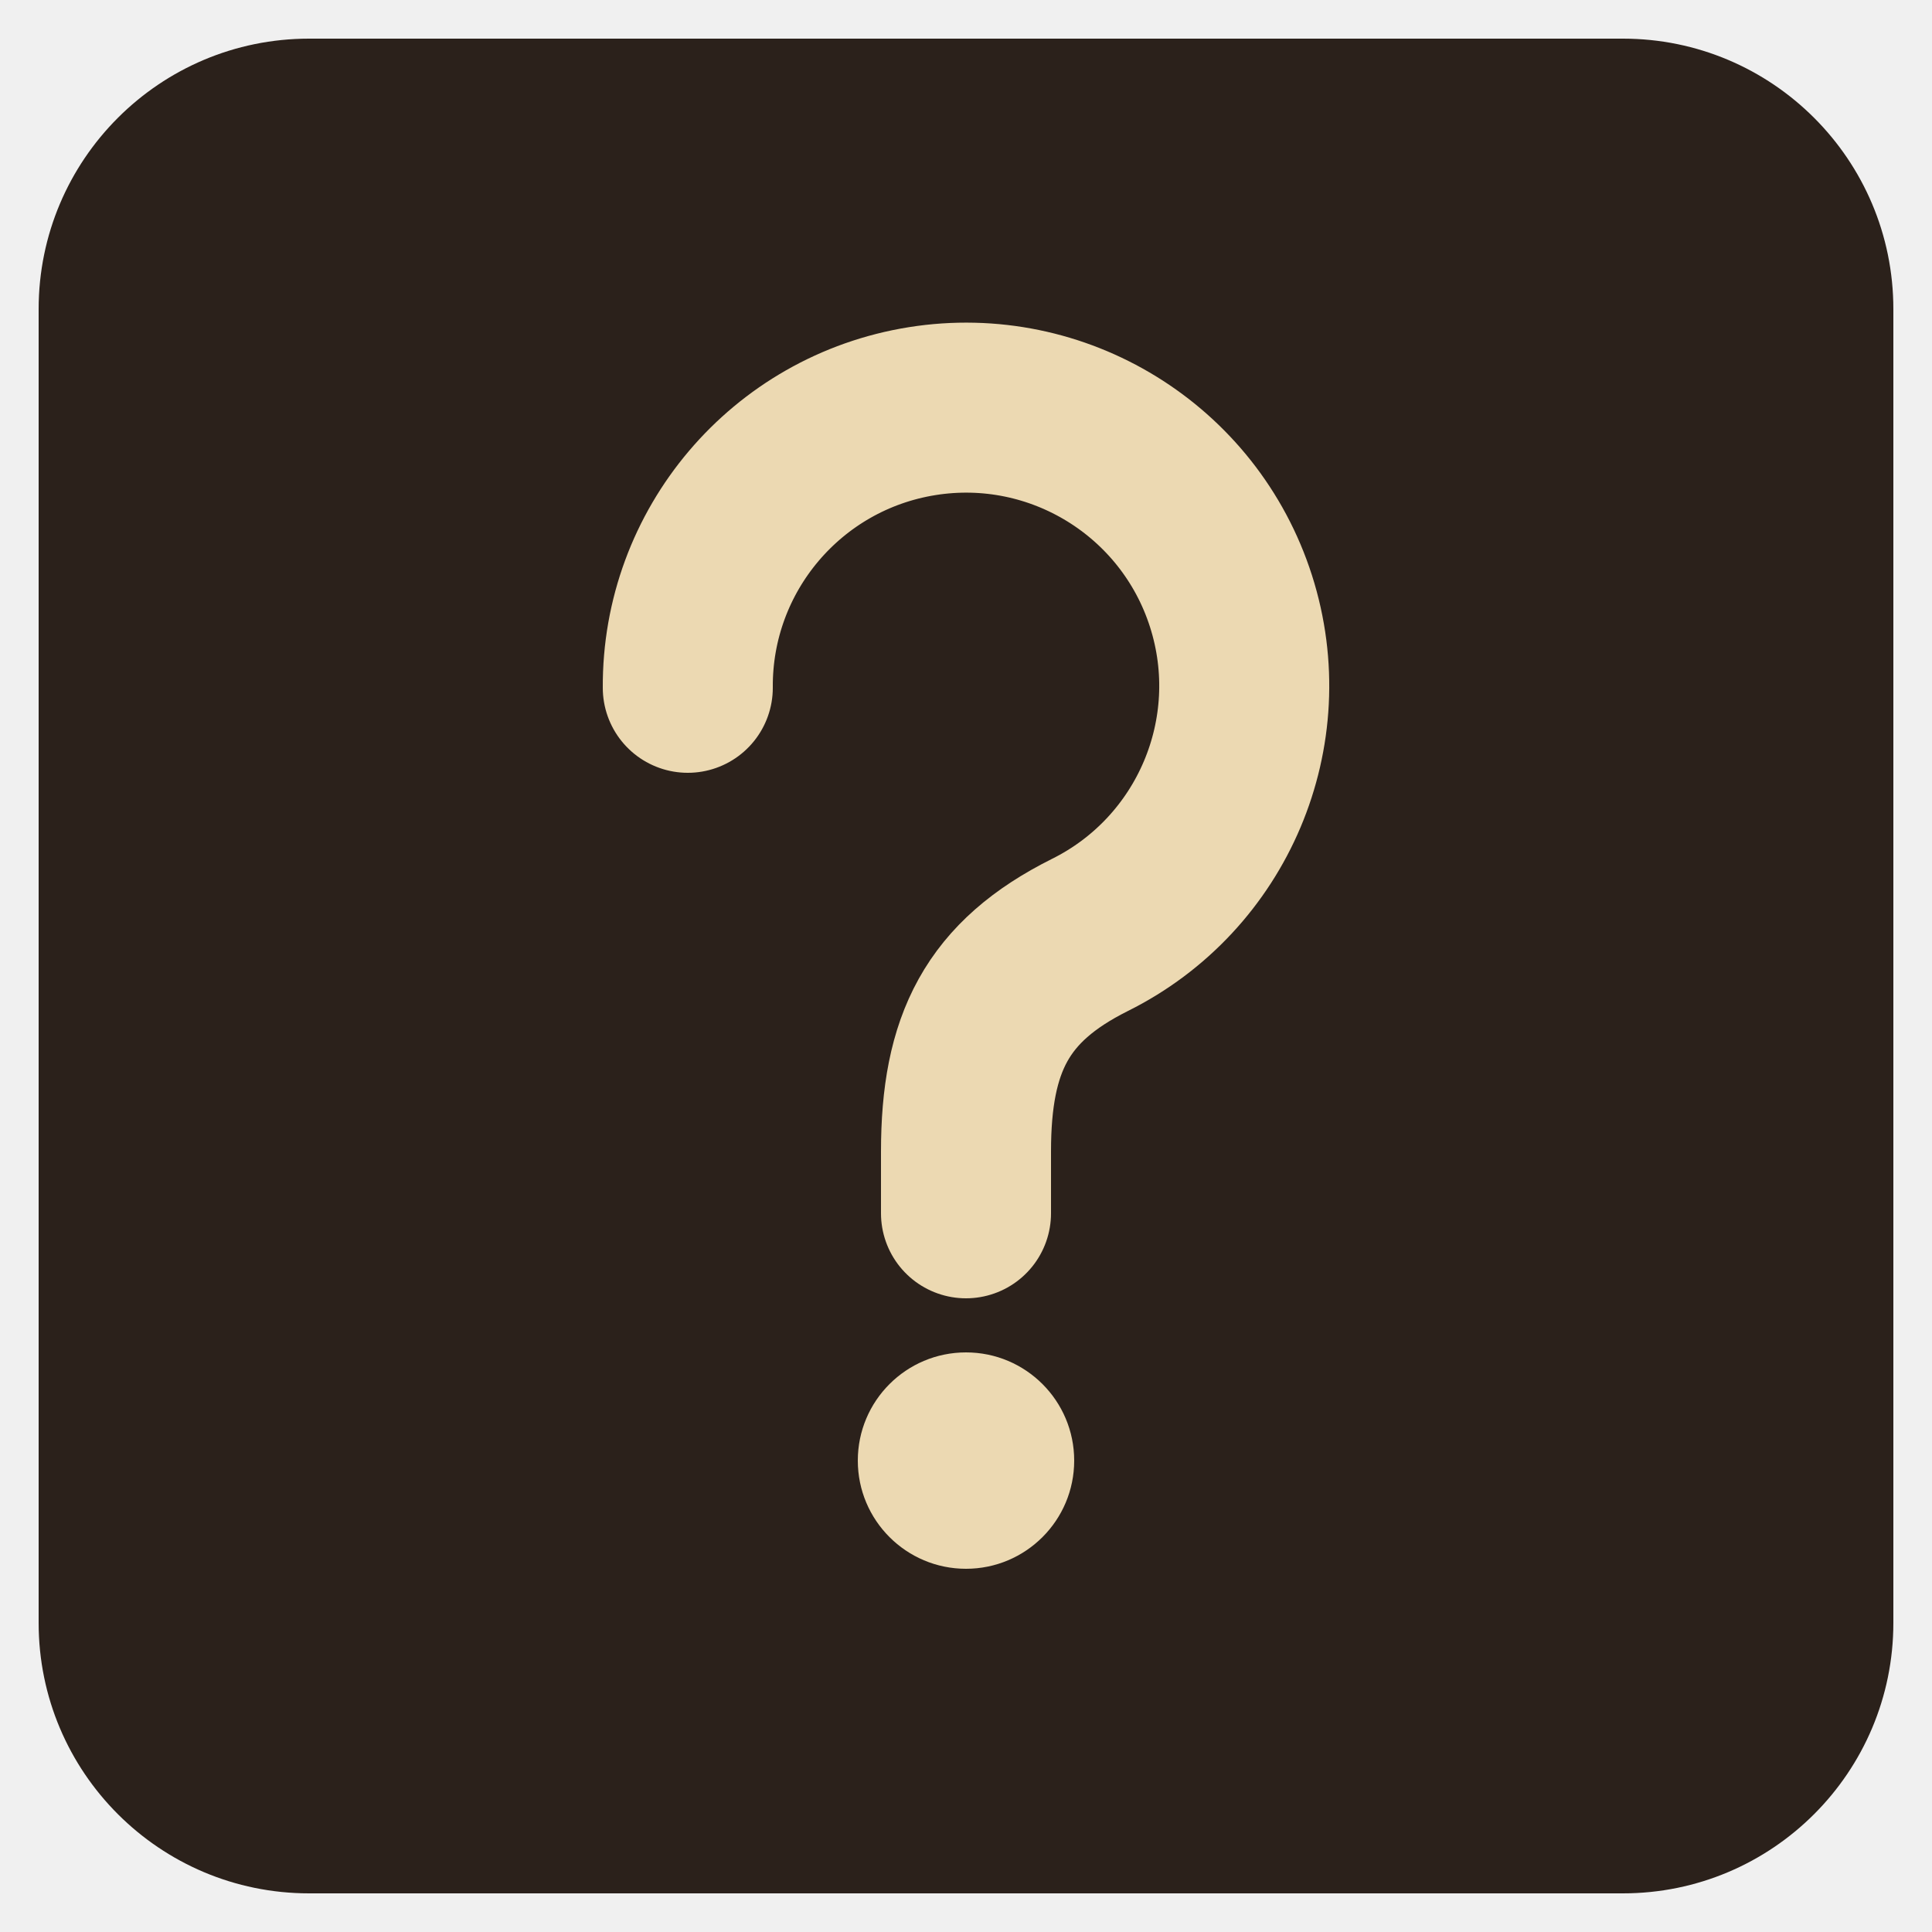
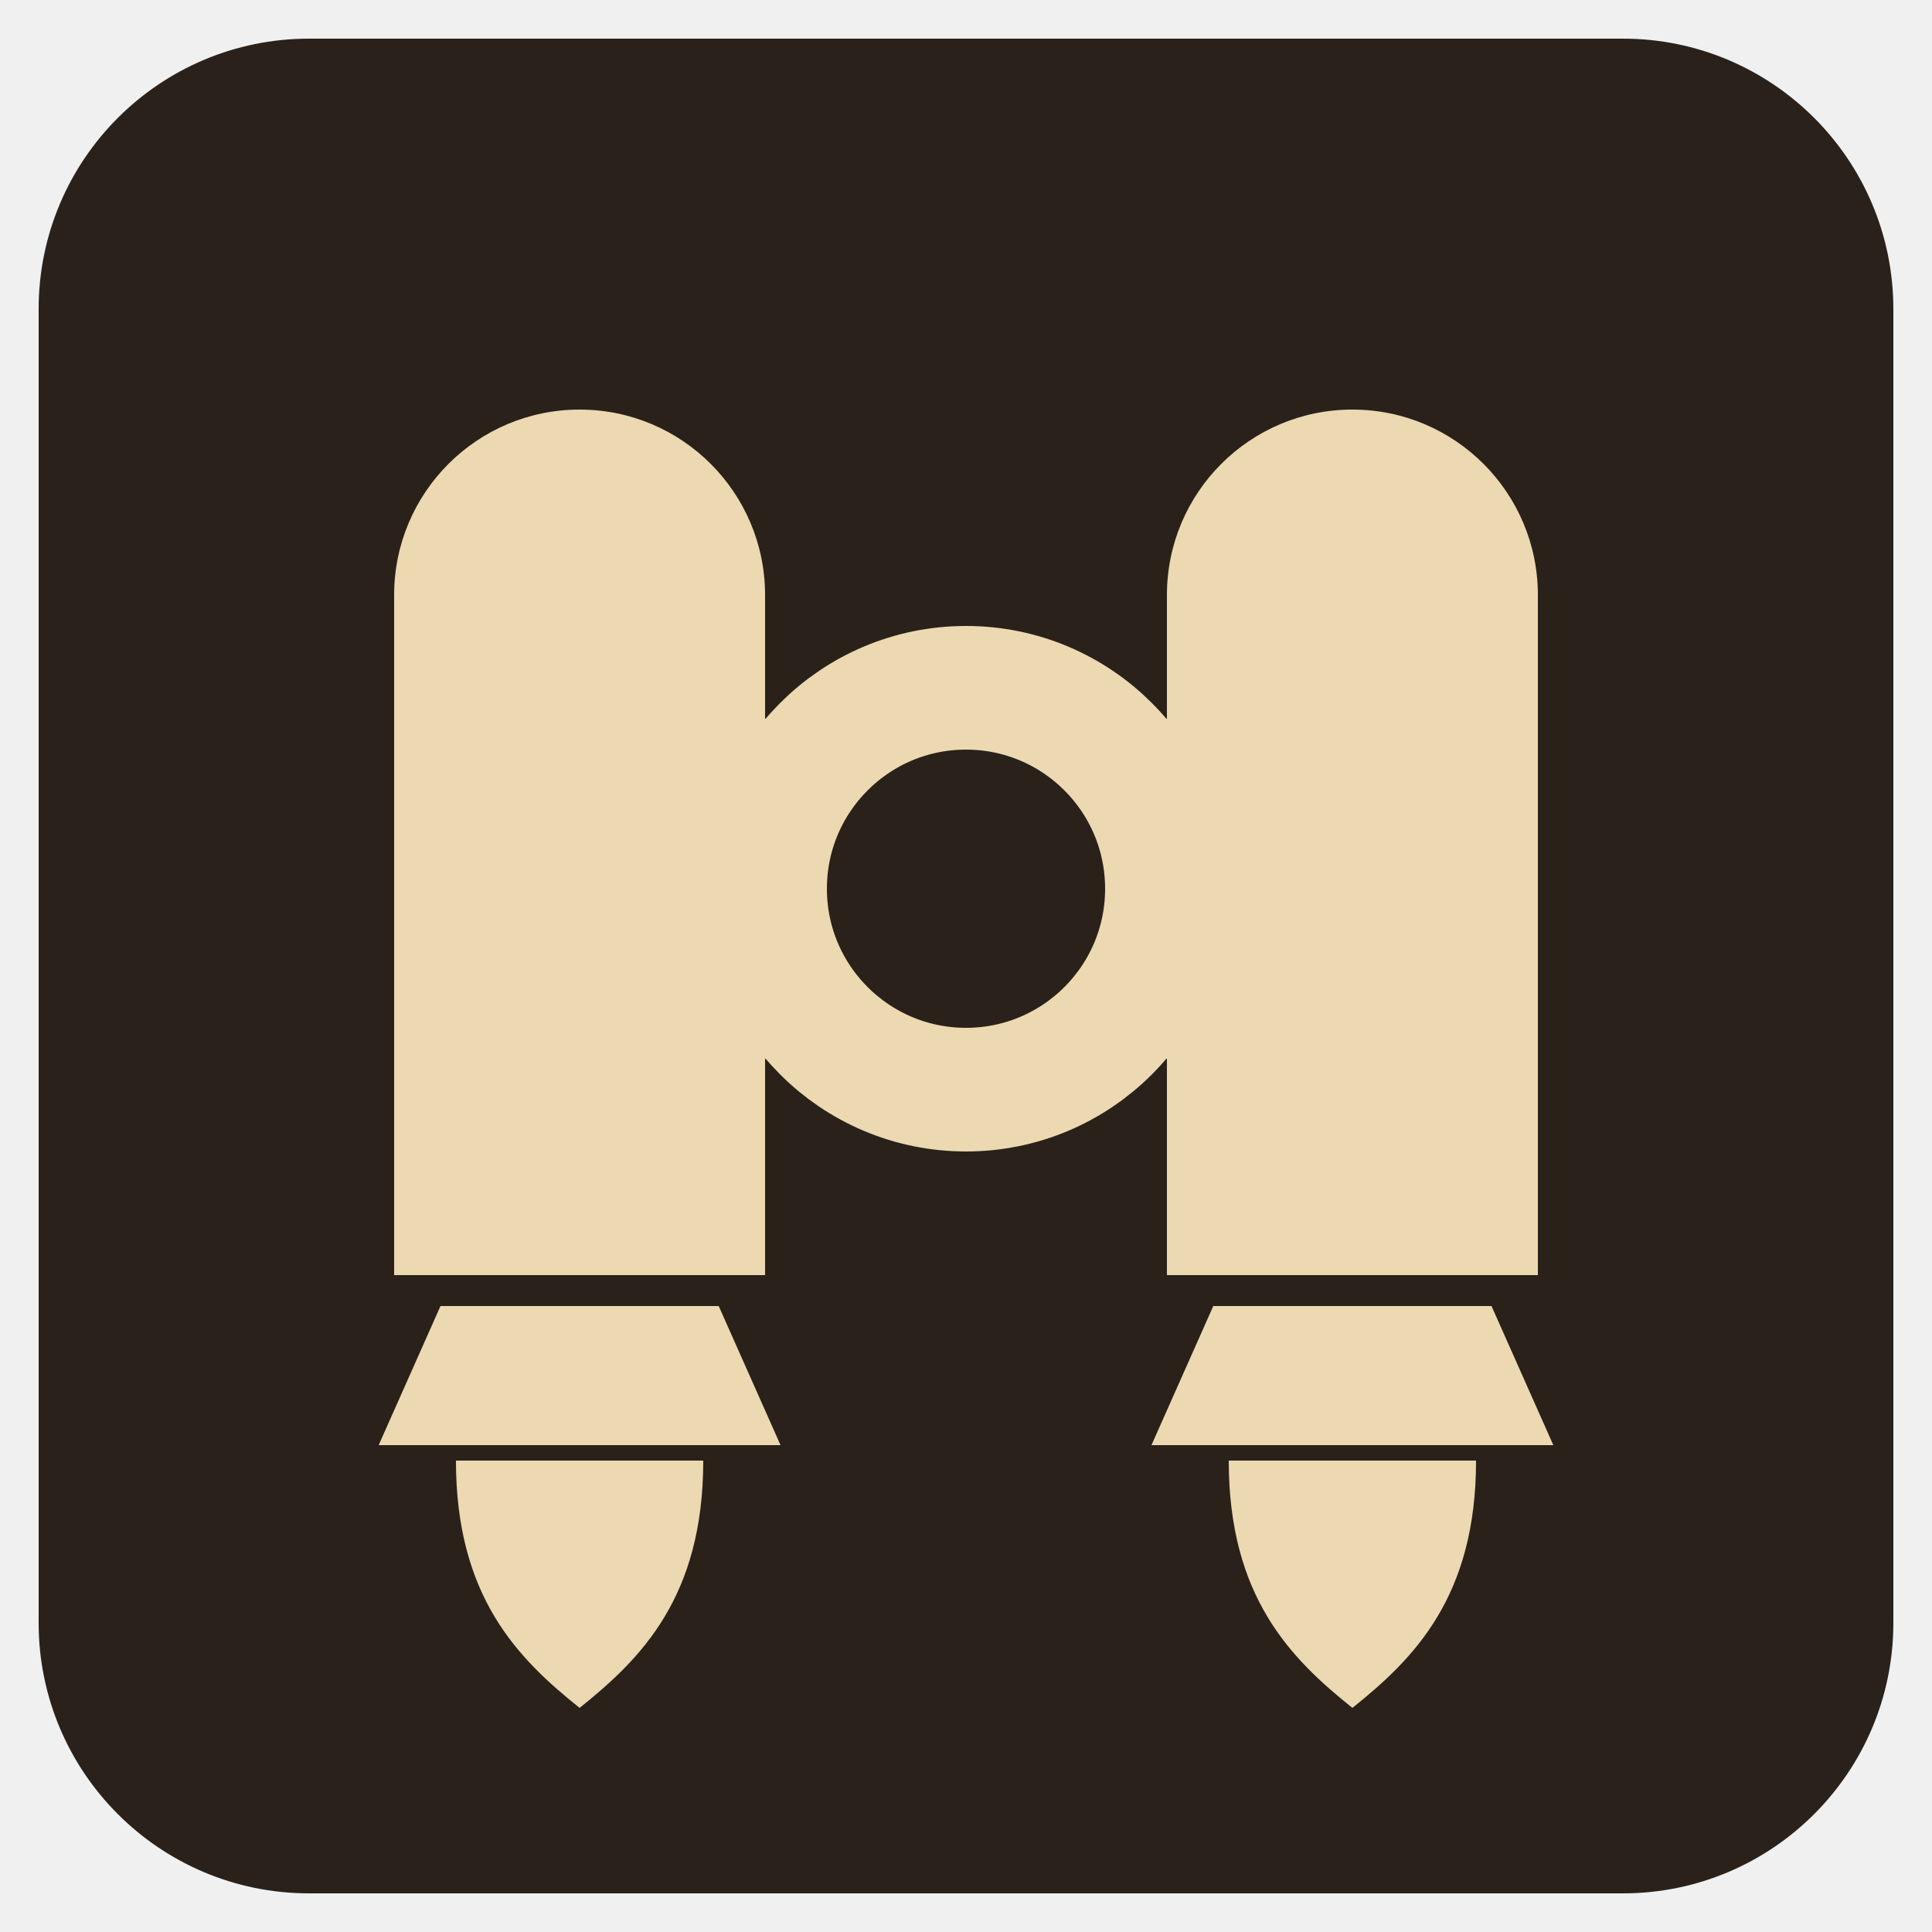
<svg xmlns="http://www.w3.org/2000/svg" viewBox="0 0 100 100">
  <rect x="2" y="2" width="96" height="96" rx="14" fill="#2b211b" />
  <g transform="translate(10 10) scale(.8)">
    <g fill="#ecd9b2" color="#ecd9b2">
-       <path d="M32 32a18 18 0 1 1 26 16c-6 3-8 7-8 14v4" fill="none" stroke="currentColor" stroke-width="11" stroke-linecap="round" stroke-linejoin="round" />
-       <circle cx="50" cy="82" r="7" />
+       <path d="M13 70V26a12 12 0 0 1 24 0V70z" fill-rule="nonzero" />
+       <path d="M16 72h18l4 9h-26z" fill-rule="nonzero" />
+       <path d="M63 70V26a12 12 0 0 1 24 0V70z" fill-rule="nonzero" />
+       <path d="M66 72h18l4 9h-26z" fill-rule="nonzero" />
+       <mask id="k5c1878af" maskUnits="userSpaceOnUse" x="-100" y="-100" width="300" height="300">
+         <rect x="-100" y="-100" width="300" height="300" fill="#fff" />
+         <g fill="#000" color="#000">
+           <circle cx="50" cy="45" r="15" />
+         </g>
+       </mask>
+       <g mask="url(#k5c1878af)">
+         <path d="M34 34h32v22H34z" fill-rule="nonzero" />
+       </g>
+       <circle cx="50" cy="45" r="13" fill="none" stroke="currentColor" stroke-width="8" />
+       <path d="M17 82h16c0 8.8-4.0 12.8-8 16-4.0-3.2-8-7.2-8-16z" fill-rule="nonzero" />
+       <path d="M67 82h16c0 8.8-4.0 12.8-8 16-4.0-3.2-8-7.2-8-16z" fill-rule="nonzero" />
    </g>
  </g>
</svg>
